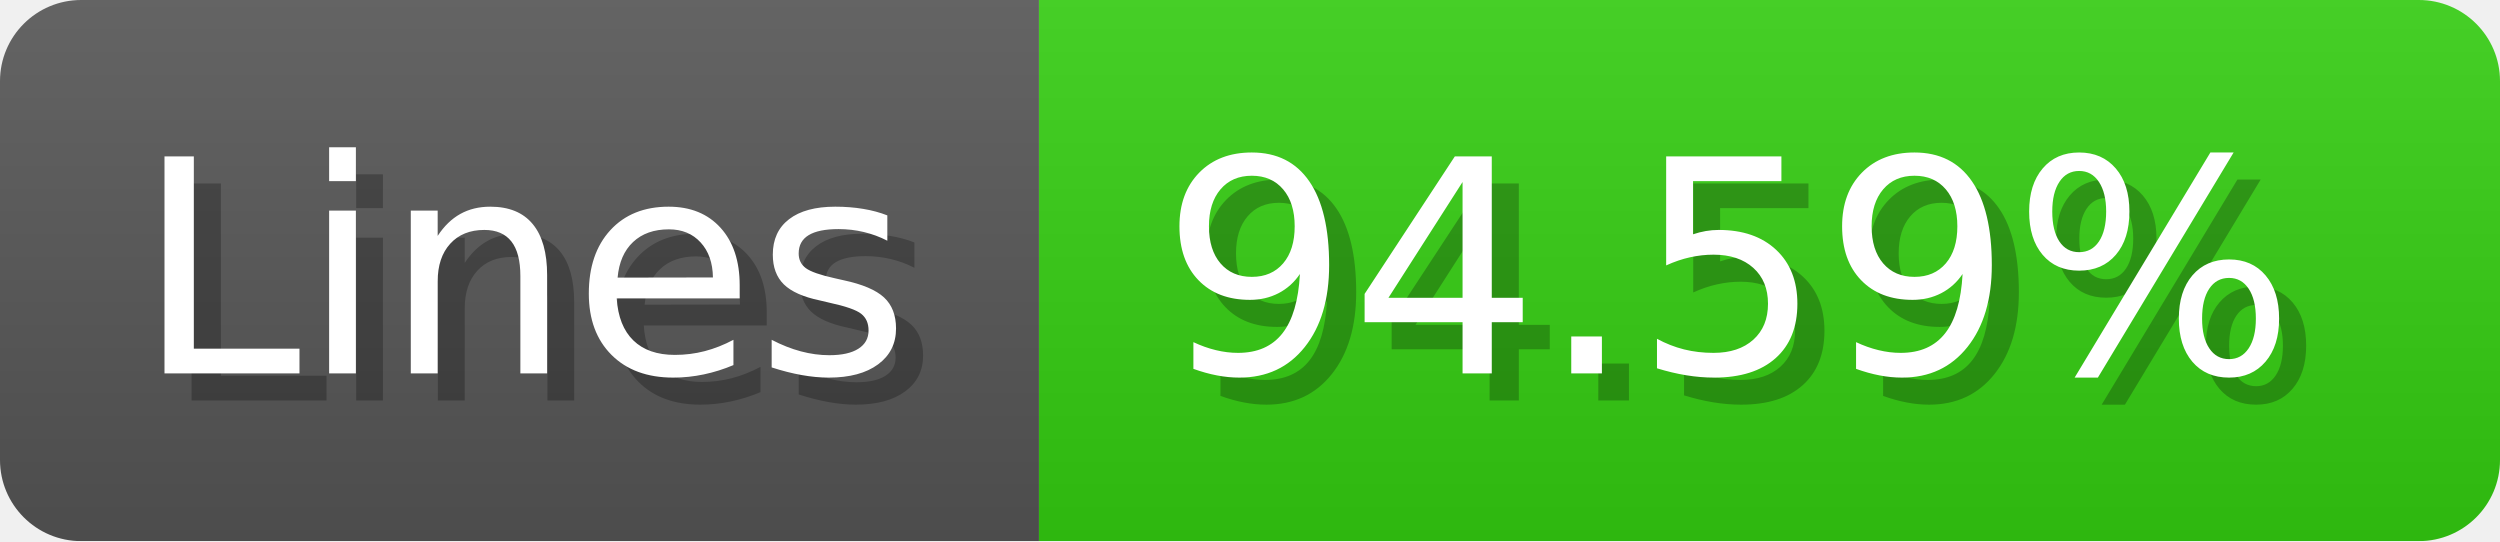
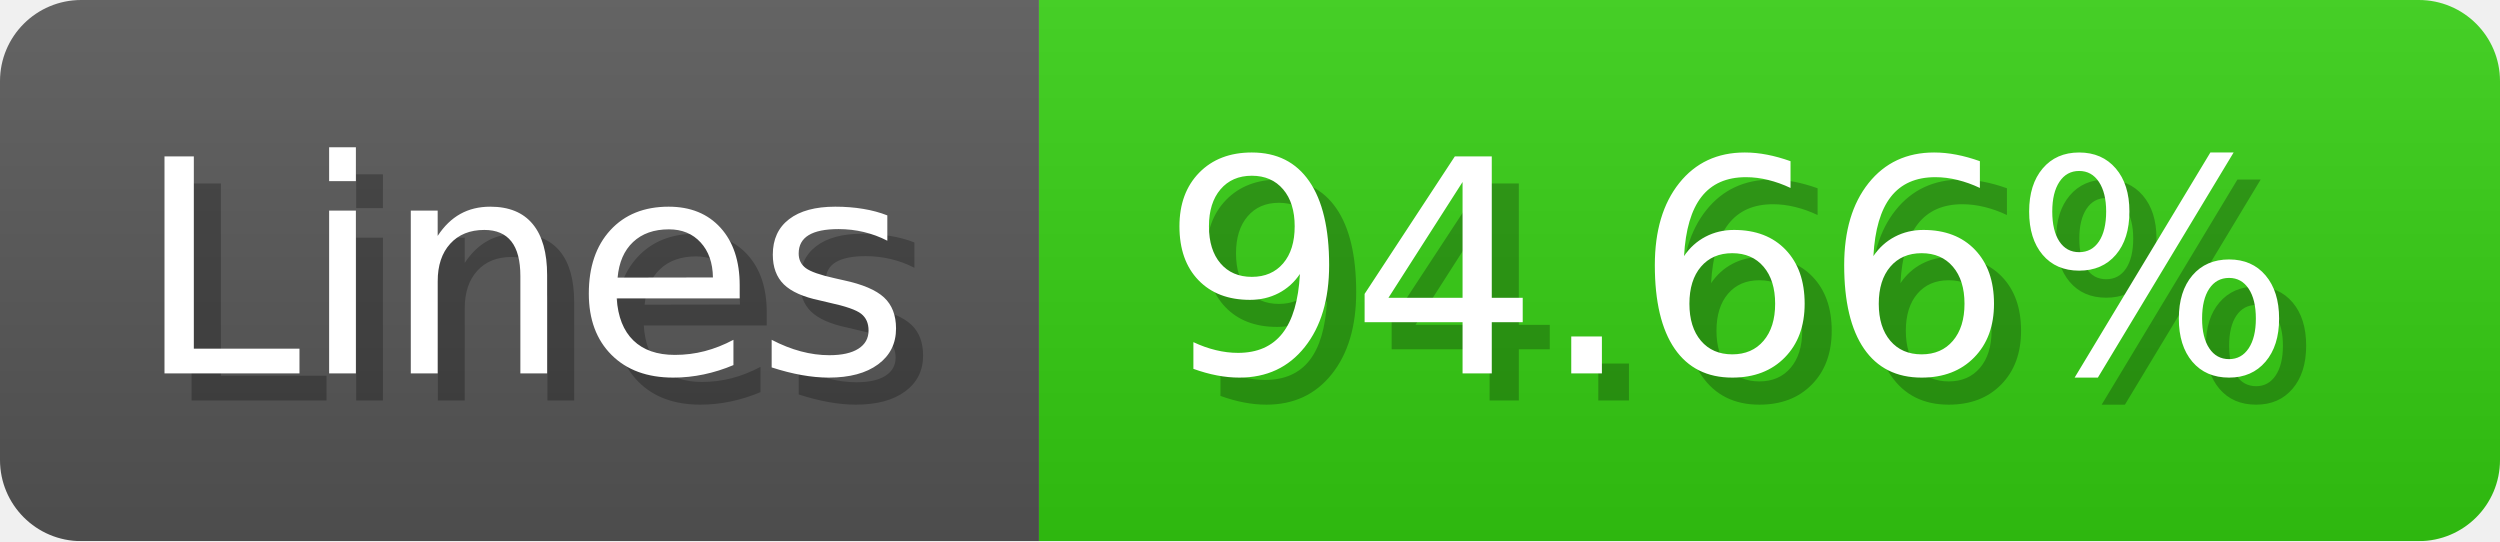
- <svg xmlns="http://www.w3.org/2000/svg" width="92.4" height="20" viewBox="0 0 924 200" role="img" aria-label="Lines: 94.59%">
+ <svg xmlns="http://www.w3.org/2000/svg" width="92.4" height="20" viewBox="0 0 924 200" role="img" aria-label="Lines: 94.66%">
  <linearGradient id="a" x2="0" y2="100%">
    <stop offset="0" stop-opacity=".1" stop-color="#EEE" />
    <stop offset="1" stop-opacity=".1" />
  </linearGradient>
  <mask id="m">
    <rect width="924" height="200" rx="30" fill="#FFF" />
  </mask>
  <g mask="url(#m)">
    <rect width="384" height="200" fill="#555" />
    <rect width="540" height="200" fill="#3C1" x="384" />
    <rect width="924" height="200" fill="url(#a)" />
  </g>
  <g aria-hidden="true" fill="#fff" text-anchor="start" font-family="Verdana,DejaVu Sans,sans-serif" font-size="110">
    <text x="60" y="148" textLength="284" fill="#000" opacity="0.25">Lines</text>
    <text x="50" y="138" textLength="284">Lines</text>
-     <text x="439" y="148" textLength="440" fill="#000" opacity="0.25">94.59%</text>
-     <text x="429" y="138" textLength="440">94.59%</text>
+     <text x="439" y="148" textLength="440" fill="#000" opacity="0.25">94.66%</text>
+     <text x="429" y="138" textLength="440">94.66%</text>
  </g>
</svg>
